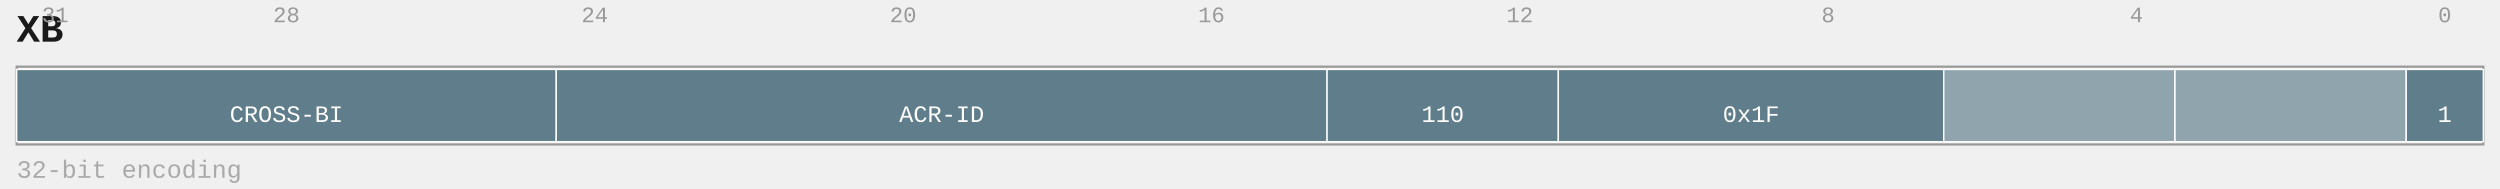
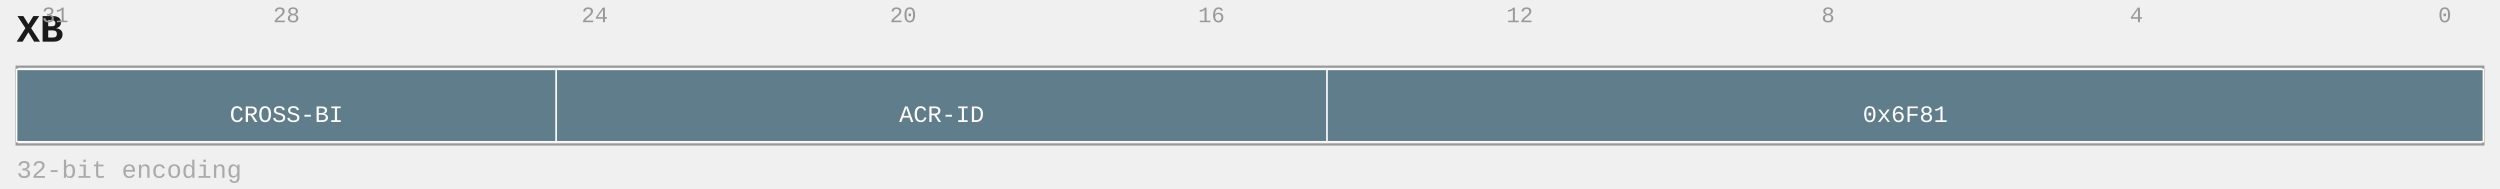
<svg xmlns="http://www.w3.org/2000/svg" viewBox="0 0 900 68" width="900" height="68">
  <defs>
    <style>
      text { font-family: 'Courier New', monospace; }
    </style>
  </defs>
  <text x="6" y="15" font-family="Helvetica Neue,Arial,sans-serif" font-weight="bold" font-size="14" fill="#1a1a1a">XB</text>
  <text x="19.88" y="8" text-anchor="middle" font-size="8" fill="#999999">31</text>
  <text x="103.12" y="8" text-anchor="middle" font-size="8" fill="#999999">28</text>
  <text x="214.12" y="8" text-anchor="middle" font-size="8" fill="#999999">24</text>
  <text x="325.12" y="8" text-anchor="middle" font-size="8" fill="#999999">20</text>
  <text x="436.12" y="8" text-anchor="middle" font-size="8" fill="#999999">16</text>
  <text x="547.12" y="8" text-anchor="middle" font-size="8" fill="#999999">12</text>
  <text x="658.12" y="8" text-anchor="middle" font-size="8" fill="#999999">8</text>
  <text x="769.12" y="8" text-anchor="middle" font-size="8" fill="#999999">4</text>
  <text x="880.12" y="8" text-anchor="middle" font-size="8" fill="#999999">0</text>
  <rect x="6" y="24" width="888.00" height="28" fill="none" stroke="#999999" stroke-width="0.8" />
  <rect x="6.000" y="25" width="194.250" height="26" fill="#607D8B" stroke="white" stroke-width="0.5" />
  <text x="103.1" y="41.5" text-anchor="middle" dominant-baseline="middle" font-size="8.5" fill="white" pointer-events="none">CROSS-BI</text>
  <rect x="200.250" y="25" width="277.500" height="26" fill="#607D8B" stroke="white" stroke-width="0.5" />
  <text x="339.0" y="41.5" text-anchor="middle" dominant-baseline="middle" font-size="8.5" fill="white" pointer-events="none">ACR-ID</text>
-   <rect x="477.750" y="25" width="83.250" height="26" fill="#607D8B" stroke="white" stroke-width="0.5" />
-   <text x="519.4" y="41.5" text-anchor="middle" dominant-baseline="middle" font-size="8.5" fill="white" pointer-events="none">110</text>
-   <rect x="561.000" y="25" width="138.750" height="26" fill="#607D8B" stroke="white" stroke-width="0.5" />
-   <text x="630.4" y="41.5" text-anchor="middle" dominant-baseline="middle" font-size="8.5" fill="white" pointer-events="none">0x1F</text>
-   <rect x="699.750" y="25" width="83.250" height="26" fill="#90A4AE" stroke="white" stroke-width="0.5" />
-   <rect x="783.000" y="25" width="83.250" height="26" fill="#90A4AE" stroke="white" stroke-width="0.5" />
-   <rect x="866.250" y="25" width="27.750" height="26" fill="#607D8B" stroke="white" stroke-width="0.5" />
-   <text x="880.1" y="41.5" text-anchor="middle" dominant-baseline="middle" font-size="8.5" fill="white" pointer-events="none">1</text>
+   <rect x="477.750" y="25" width="416.250" height="26" fill="#607D8B" stroke="white" stroke-width="0.5" />
+   <text x="685.9" y="41.5" text-anchor="middle" dominant-baseline="middle" font-size="8.5" fill="white" pointer-events="none">0x6F81</text>
  <text x="6" y="64" font-size="9" fill="#aaaaaa" font-family="Helvetica Neue,Arial,sans-serif">32-bit encoding</text>
</svg>
